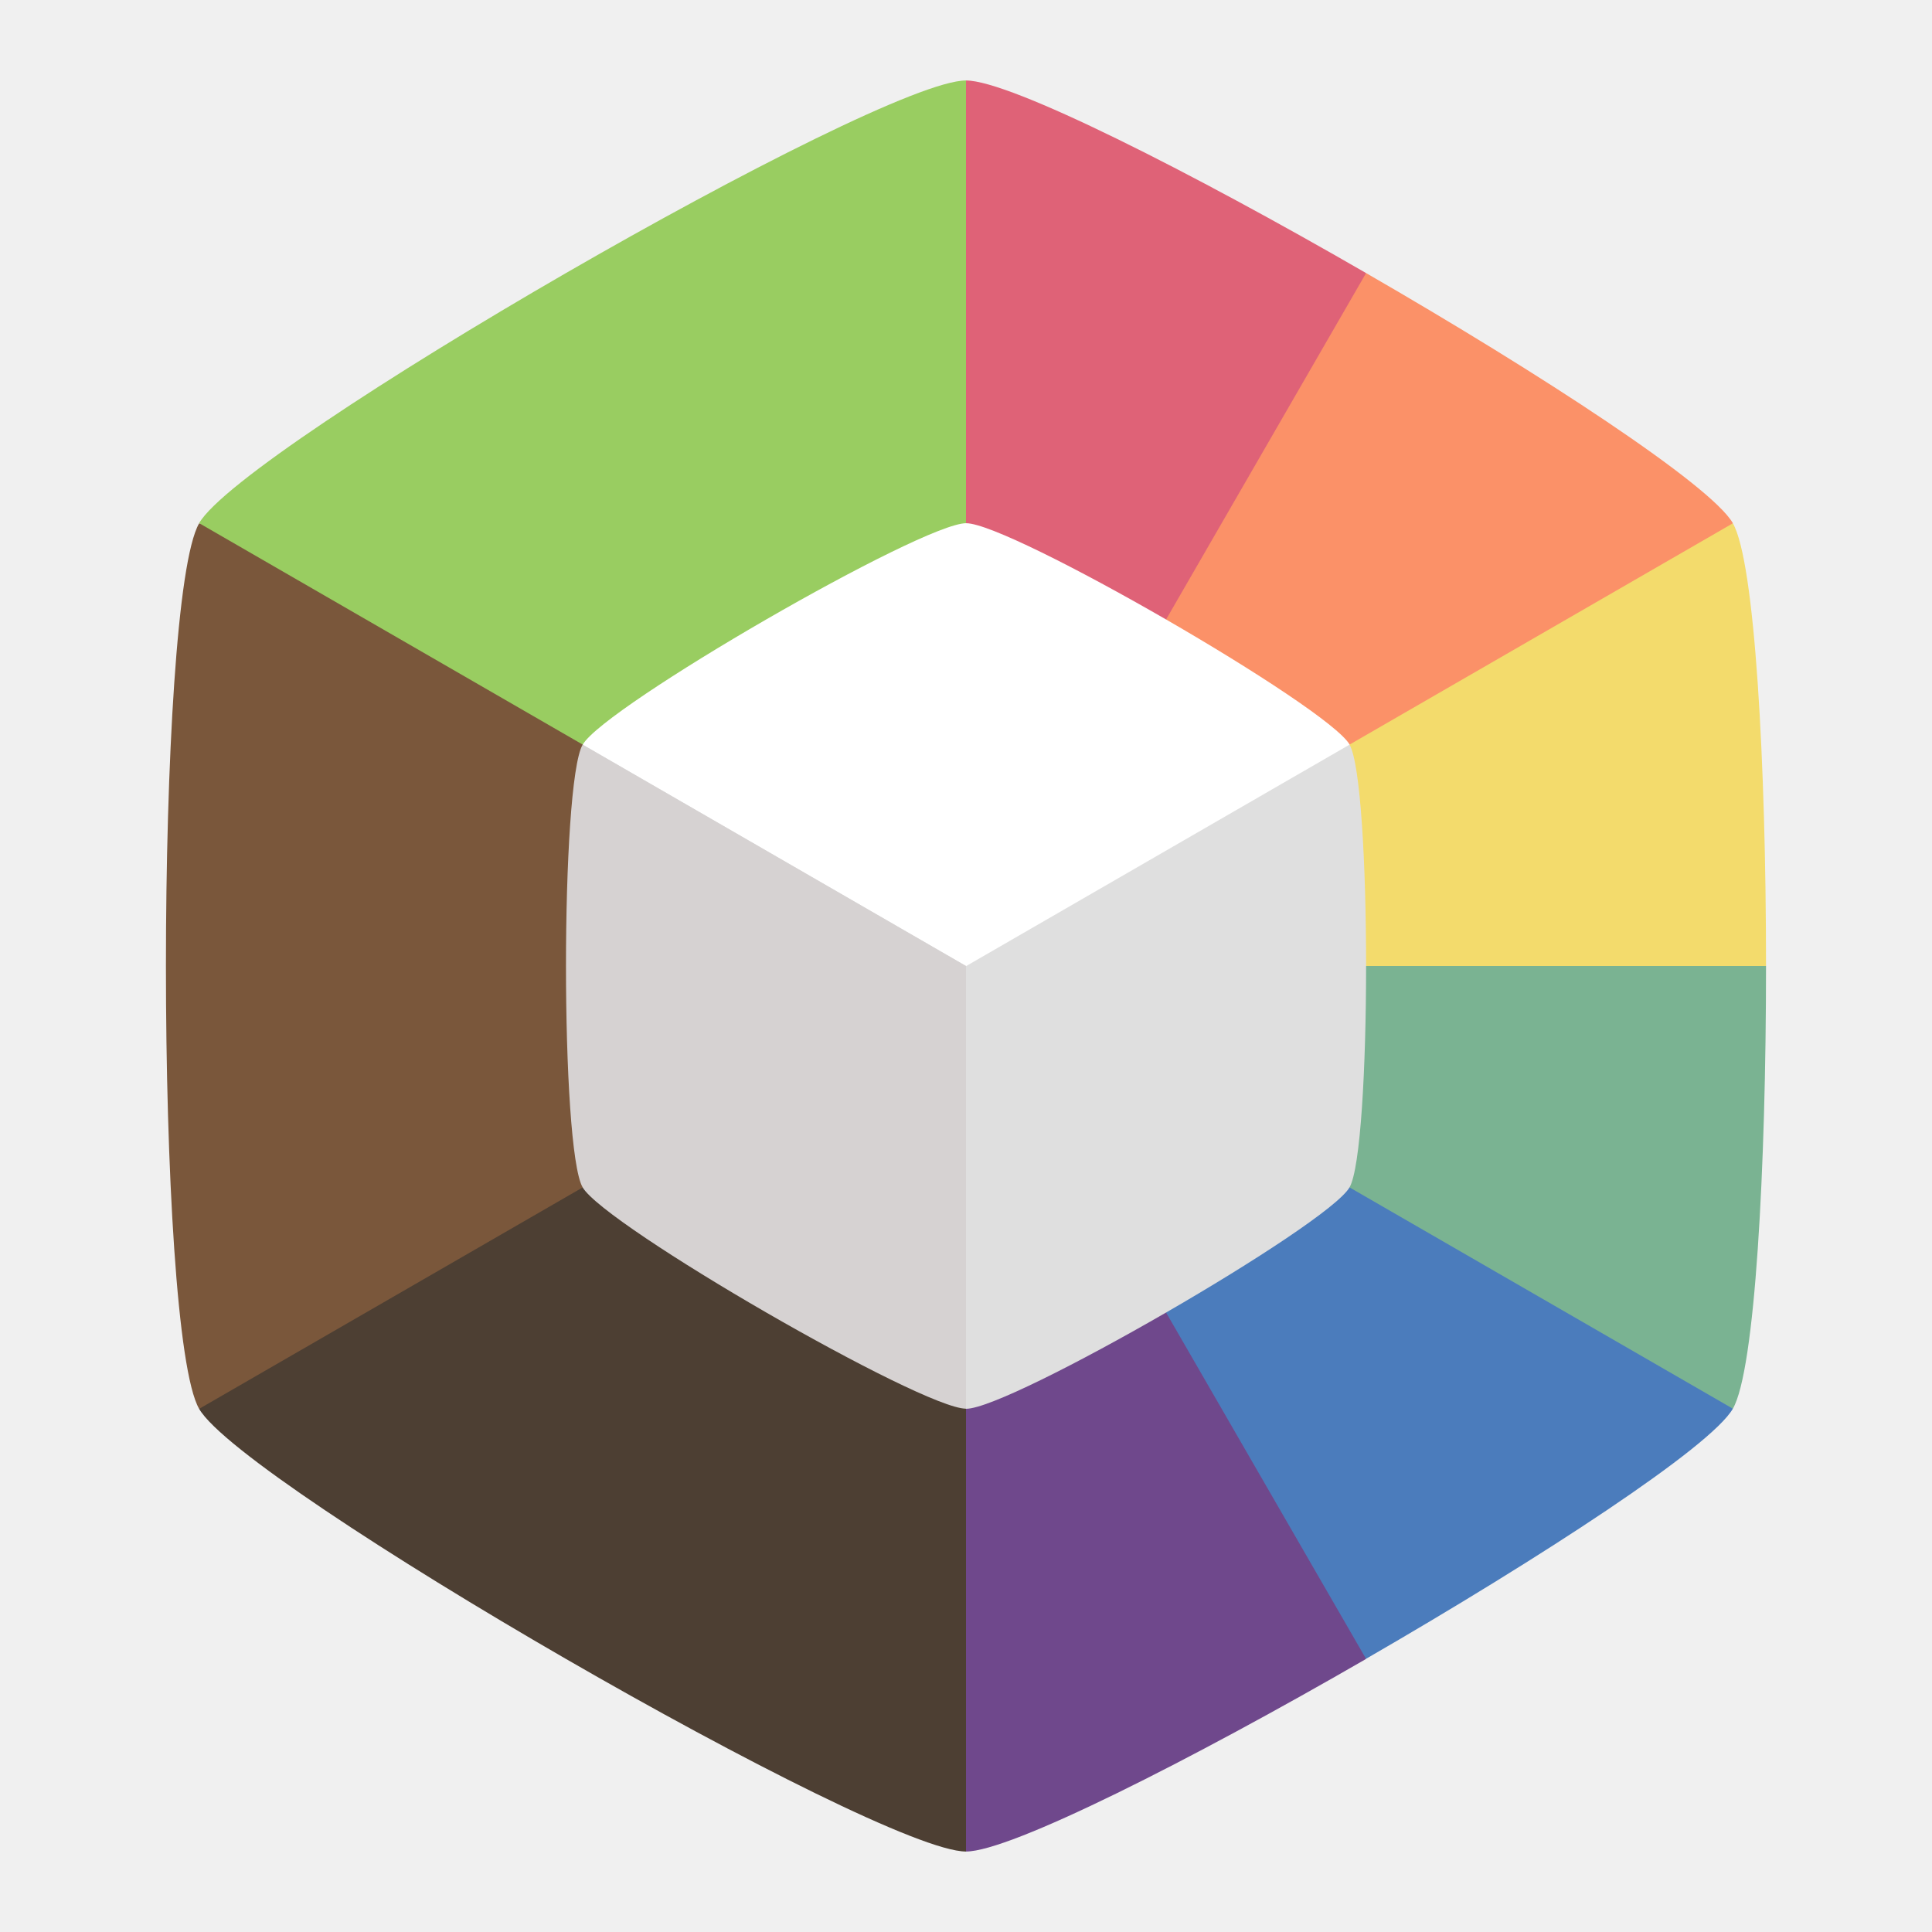
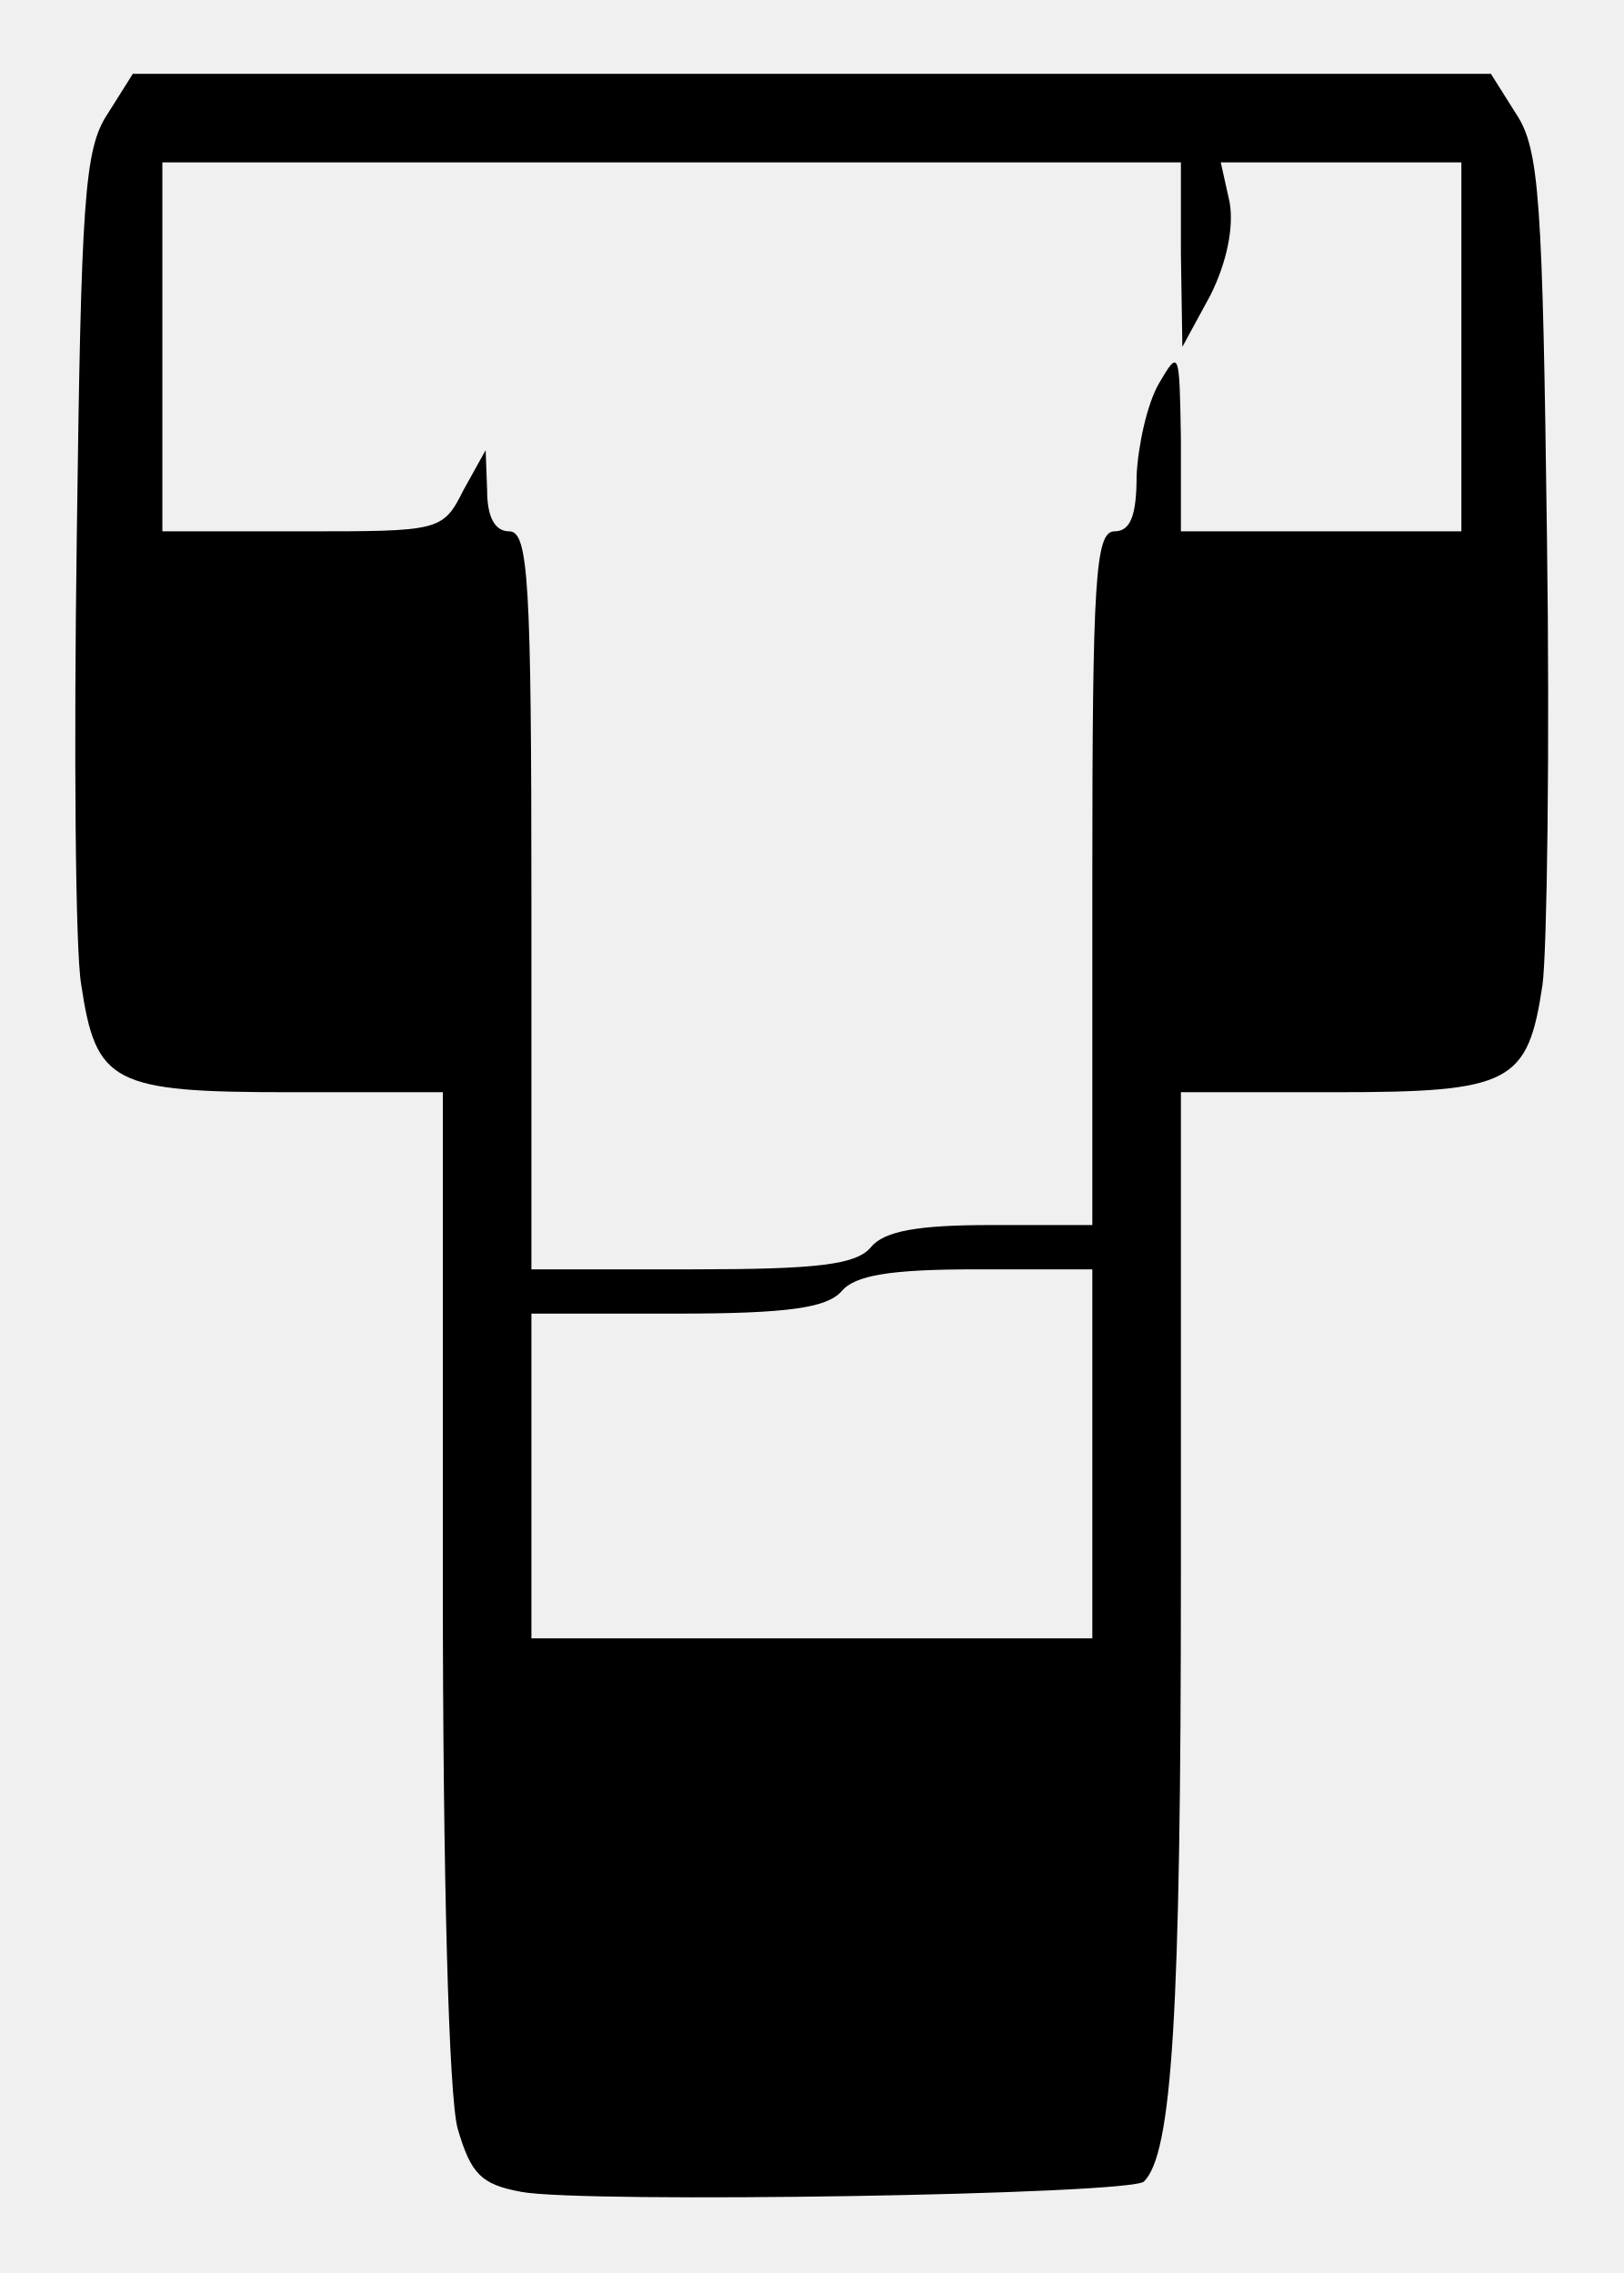
- <svg xmlns="http://www.w3.org/2000/svg" width="48" height="48" version="1.1" viewBox="0 0 12.7 12.7">
-   <g stroke-width=".265">
-     <path d="m6.35 6.35" fill="#99cd61" />
-     <path d="m6.35 0.529-2.521 4.366 2.521 1.455 2.52-1.455 0.11-3.1c-1.151-0.665-2.339-1.266-2.63-1.266z" fill="#df6277" />
-     <path d="m8.98 1.795-2.63 4.555 2.52 1.455 2.521-4.366c-0.146-0.252-1.26-0.98-2.411-1.644z" fill="#fb9168" />
-     <path d="m11.391 3.44-5.041 2.91 2.52 1.455 2.739-1.455c0-1.329-0.073-2.658-0.218-2.91z" fill="#f3db6c" />
-     <path d="m6.35 6.35v2.91h5.041c0.146-0.252 0.218-1.581 0.218-2.91h-5.259z" fill="#7ab392" />
-     <path d="m6.35 6.35v2.91l2.63 1.644c1.151-0.665 2.266-1.392 2.411-1.644l-5.041-2.91z" fill="#4b7cbc" />
-     <path d="m6.35 6.35-2.521 1.455 2.521 4.366c0.291 0 1.479-0.601 2.63-1.266l-2.63-4.555z" fill="#6f488c" />
-     <path d="m3.829 4.895-2.52 4.366c0.291 0.504 4.459 2.91 5.041 2.91v-5.821l-2.521-1.455z" fill="#4d3f33" />
-     <path d="m1.309 3.44c-0.291 0.504-0.291 5.317 0 5.821l5.041-2.91v-2.91h-5.041z" fill="#7a573b" />
-     <path d="m6.35 0.529c-0.582-2e-8 -4.75 2.406-5.041 2.91l5.041 2.91v-5.821z" fill="#99cd61" />
+ <svg xmlns="http://www.w3.org/2000/svg" version="1.0" width="110pt" height="154pt" viewBox="0 0 110 154" preserveAspectRatio="xMidYMid meet">
+   <g transform="translate(0,154) scale(0.1,-0.1)" fill="#000000" stroke="none">
+     <path d="M73 1463 c-16 -24 -18 -58 -21 -288 -2 -143 -1 -279 3 -302 10 -67 21 -73 141 -73 l104 0 0 -332 c0 -198 4 -348 10 -370 9 -31 16 -38 43 -43 42 -8 413 -2 422 7 19 19 25 112 25 411 l0 327 104 0 c120 0 131 6 141 73 3 23 5 159 3 302 -3 230 -5 264 -21 288 l-17 27 -460 0 -460 0 -17 -27z m727 -95 l1 -63 19 35 c11 22 16 46 13 63 l-6 27 82 0 81 0 0 -125 0 -125 -95 0 -95 0 0 63 c-1 59 -1 61 -15 37 -8 -14 -14 -42 -15 -62 0 -27 -4 -38 -15 -38 -13 0 -15 -33 -15 -235 l0 -235 -69 0 c-49 0 -72 -4 -81 -15 -10 -12 -37 -15 -121 -15 l-109 0 0 250 c0 216 -2 250 -15 250 -10 0 -15 10 -15 28 l-1 27 -15 -27 c-14 -28 -16 -28 -109 -28 l-95 0 0 125 0 125 345 0 345 0 0 -62z m-60 -813 l0 -125 -190 0 -190 0 0 110 0 110 99 0 c75 0 101 4 111 15 9 11 33 15 91 15 l79 0 0 -125z" />
  </g>
-   <g transform="matrix(.88 0 0 .88 -10.906 -1.2421)">
-     <g transform="translate(13.26 2.2776)">
-       <path transform="matrix(.96975 0 0 .96975 .1921 .1921)" d="m6.35 2.939c-0.341 0-2.783 1.41-2.953 1.705l2.953 5.116 2.954-5.116c-0.171-0.295-2.613-1.705-2.954-1.705z" fill="#fff" stroke-width=".265" />
-     </g>
-     <path d="m16.746 6.974 2.864 4.961c0.331 0 2.699-1.367 2.864-1.654 0.165-0.286 0.165-3.021 0-3.307l-2.864 1.654z" fill="#dfdfdf" stroke-width=".265" />
-   </g>
-   <path d="m3.83 4.895c-0.146 0.252-0.146 2.658 0 2.91 0.146 0.252 2.229 1.455 2.52 1.455v-2.91z" fill="#d6d2d2" stroke-width=".265" />
</svg>
